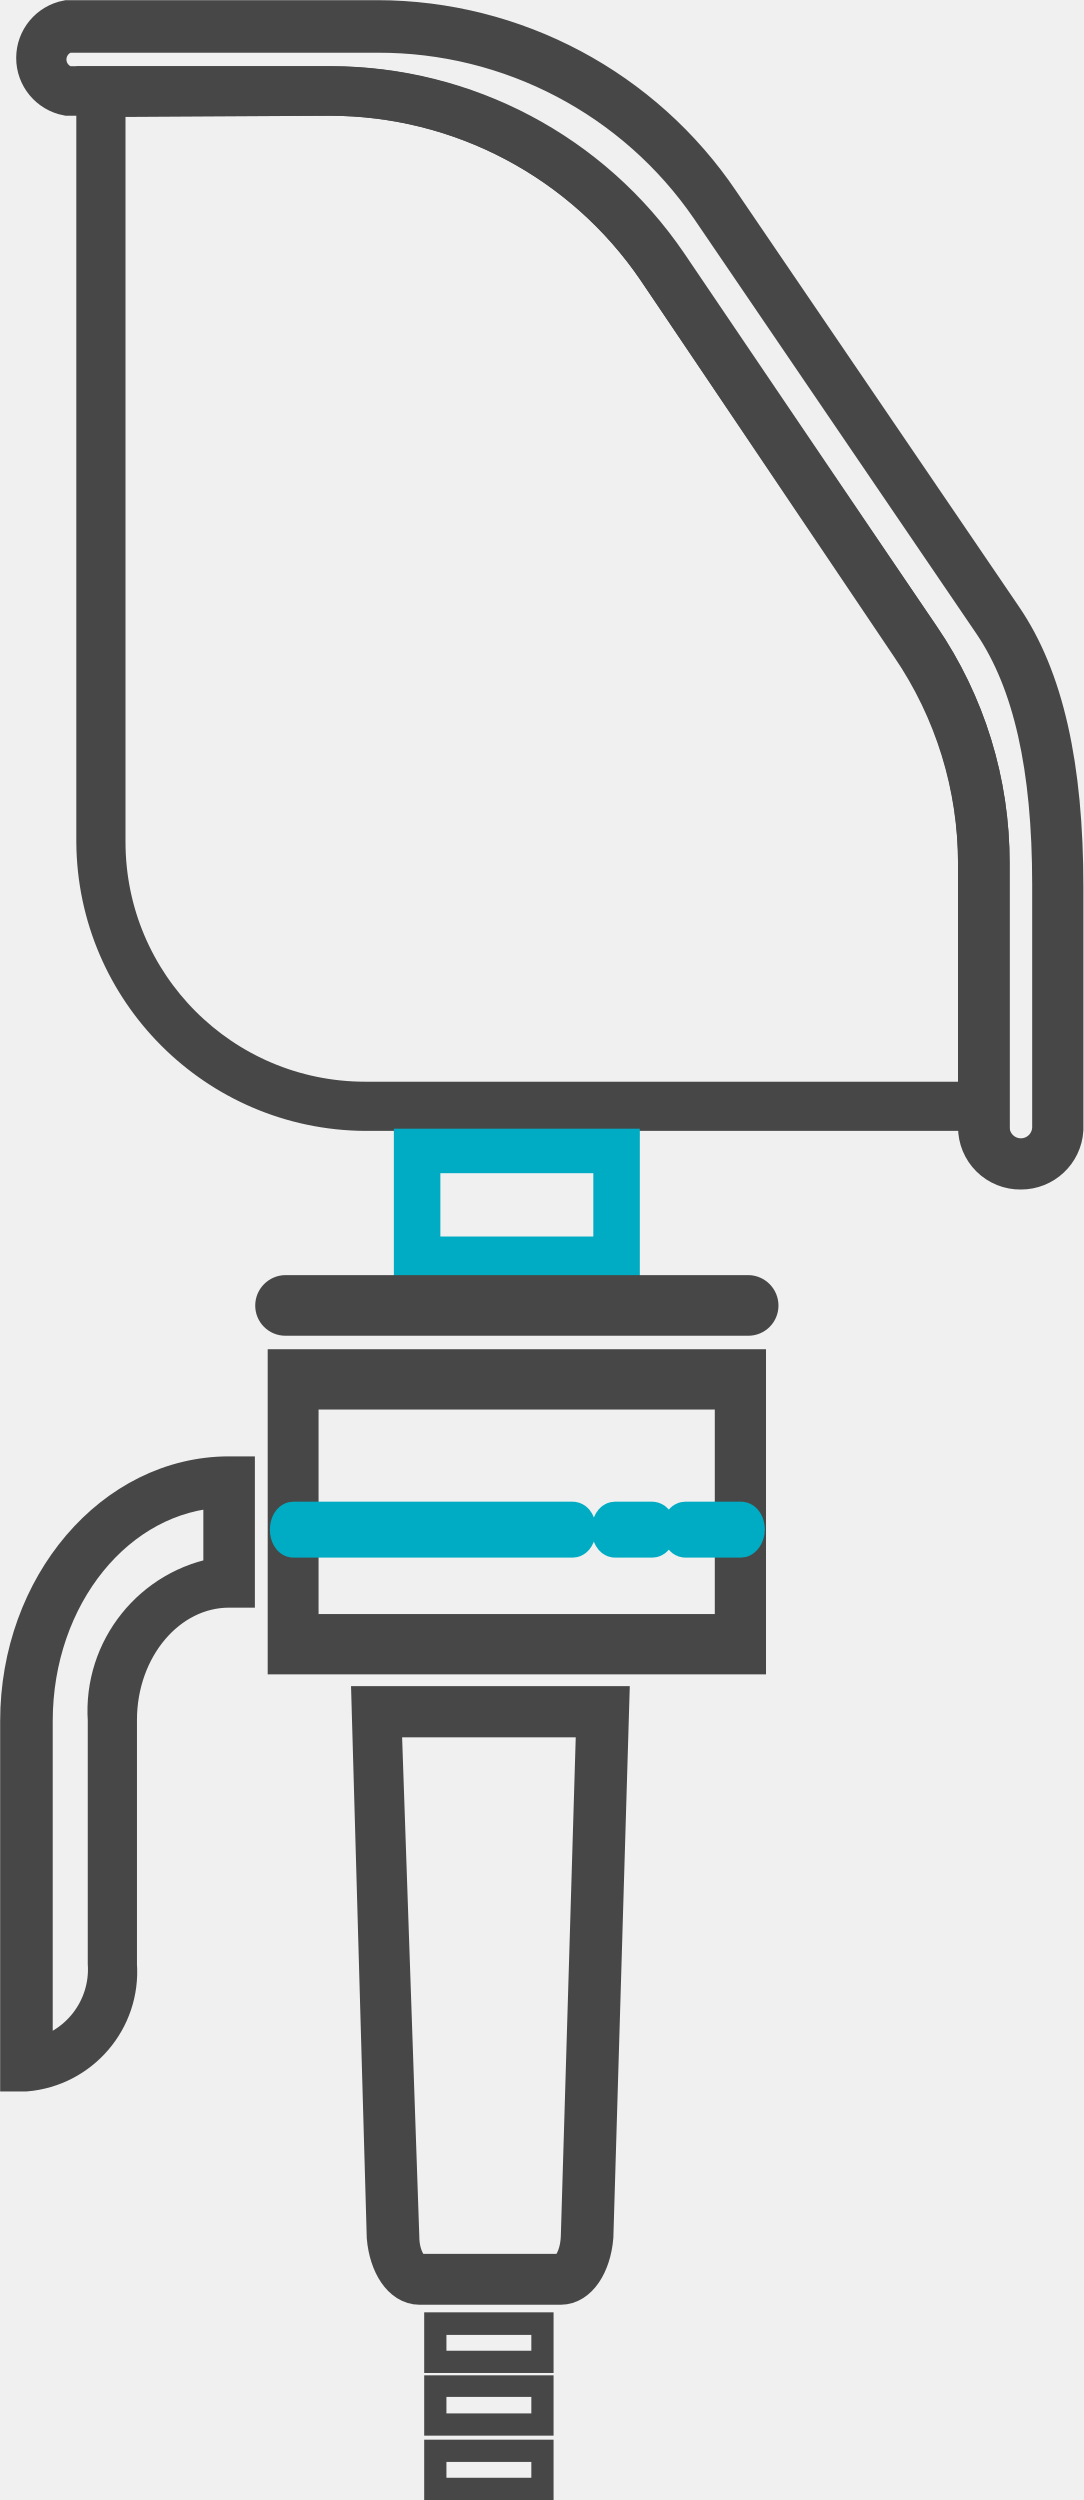
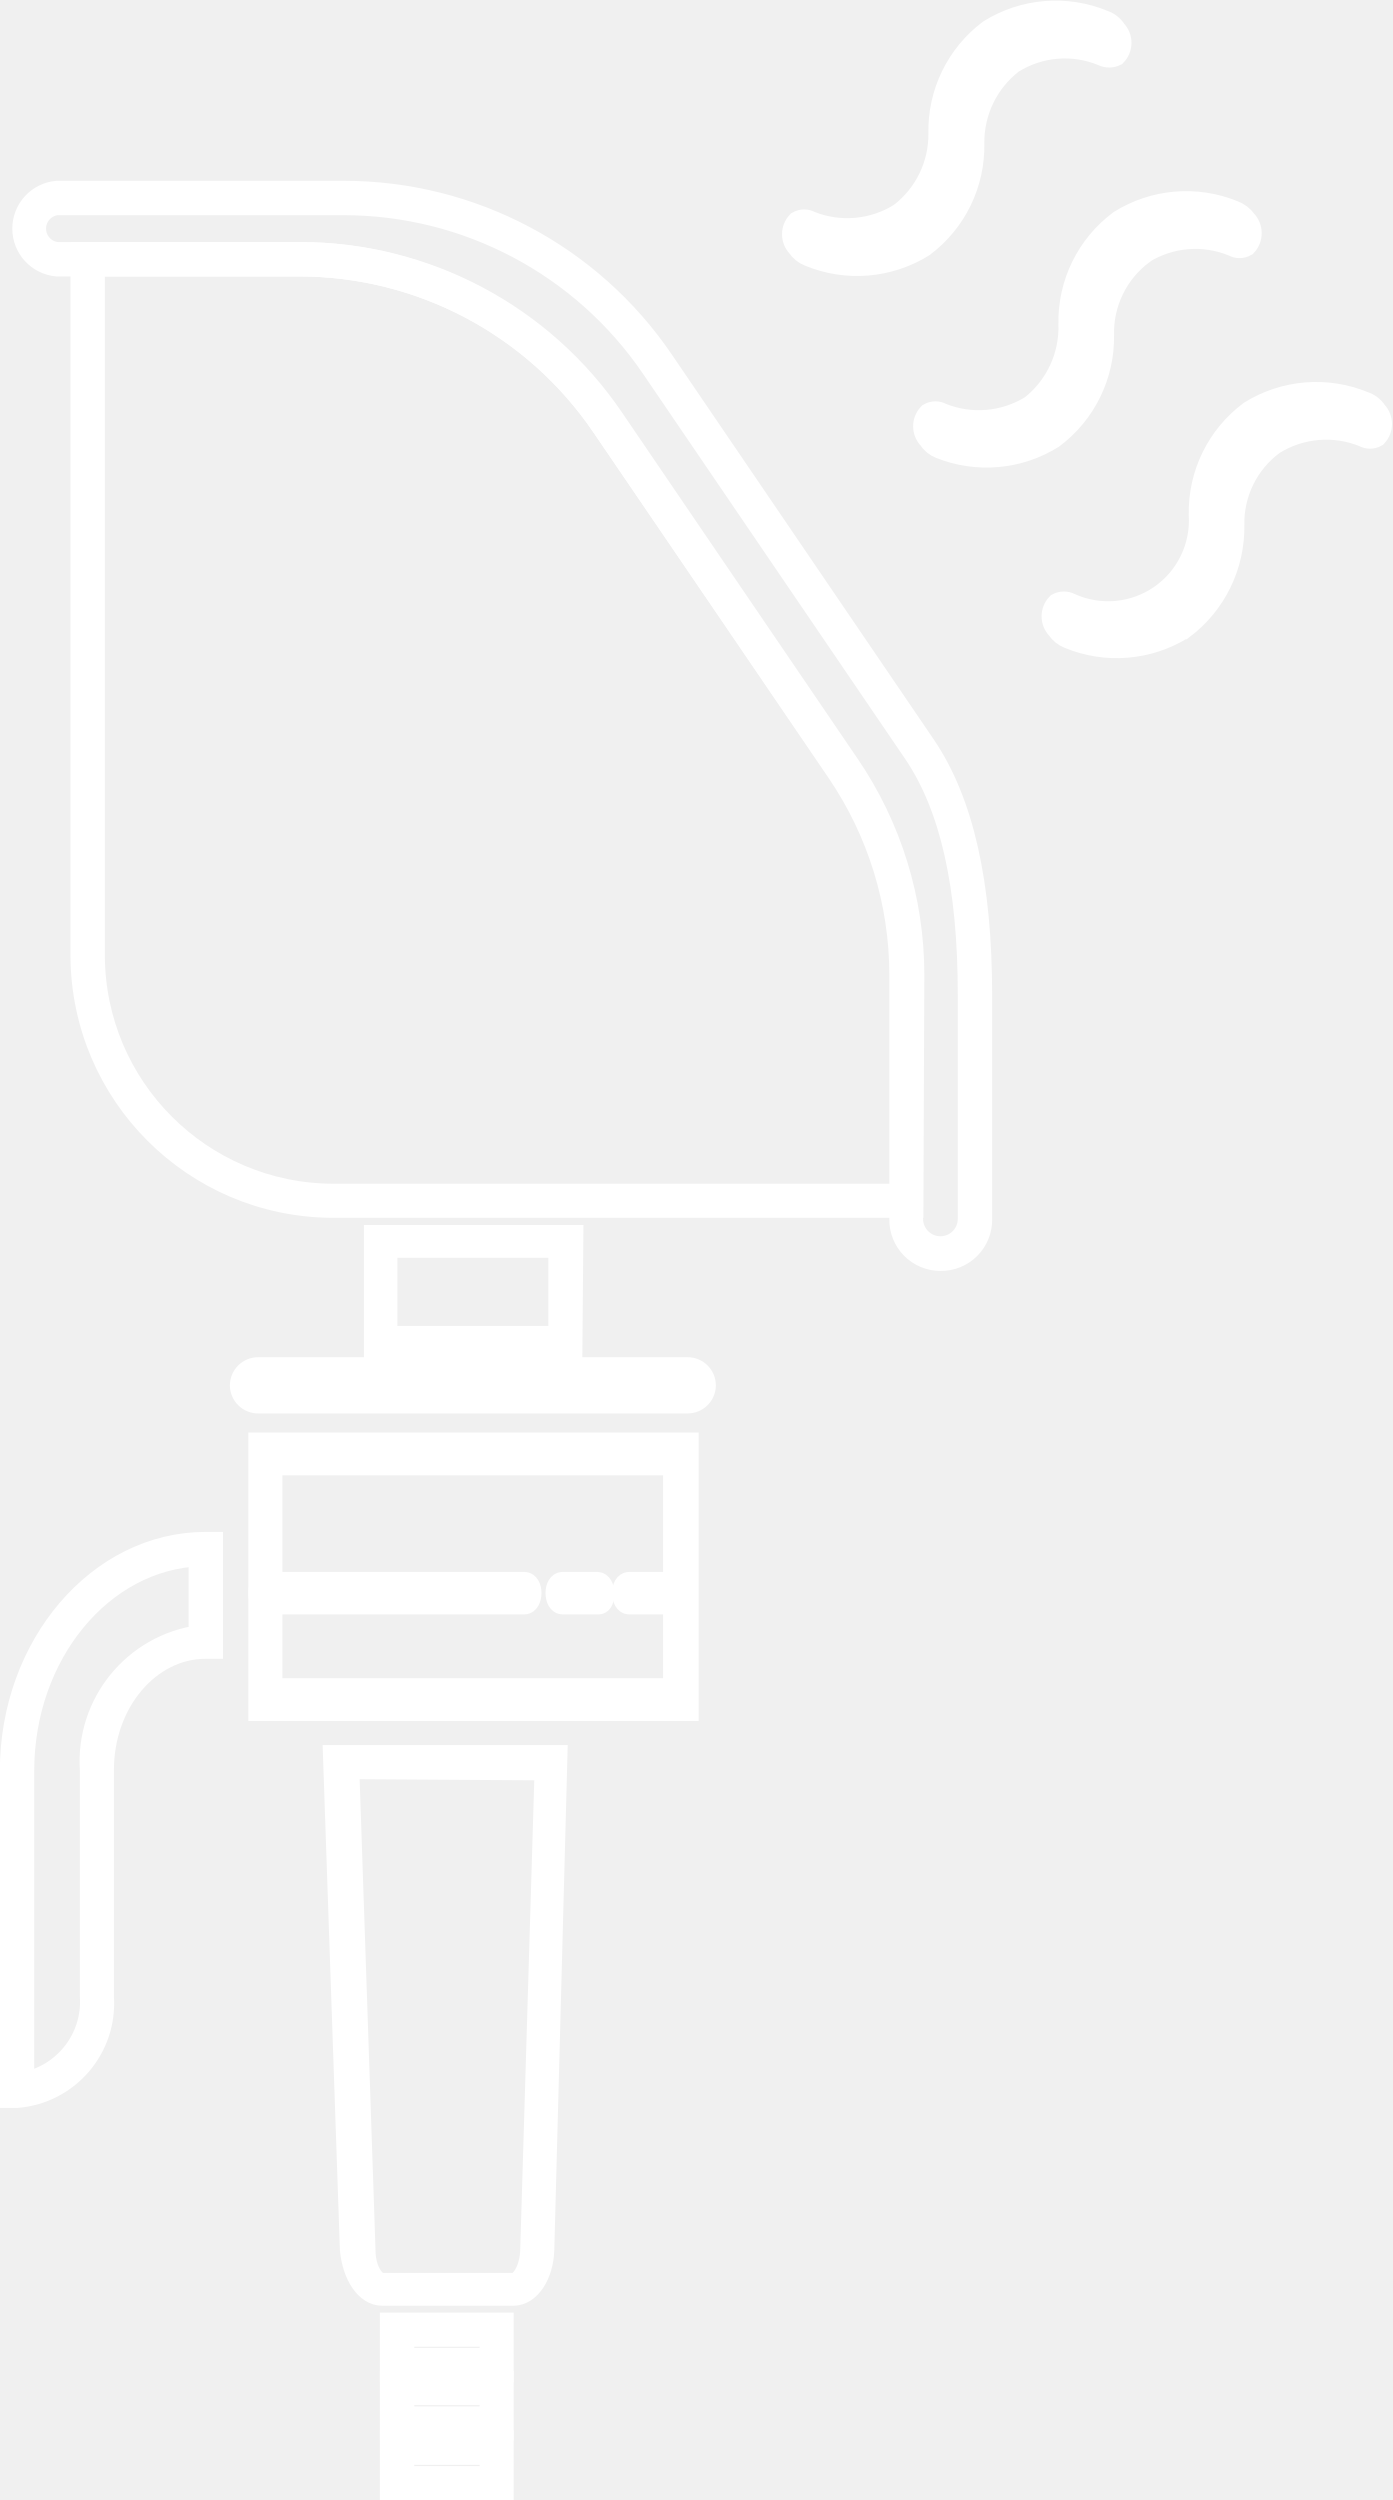
- <svg xmlns="http://www.w3.org/2000/svg" viewBox="0 0 32.15 74.2">
+ <svg xmlns="http://www.w3.org/2000/svg" viewBox="0 0 44.55 79.99">
  <defs>
-     <style>.cls-1,.cls-3,.cls-4{fill:#474747;stroke:#474747;}.cls-1,.cls-2,.cls-3,.cls-4{stroke-miterlimit:10;}.cls-1{stroke-width:1.13px;}.cls-2{fill:none;stroke:#00acc3;}.cls-3{stroke-width:0.71px;}.cls-4{stroke-width:0.28px;}</style>
+     <style>.cls-1{fill:#fff;stroke:#fff;stroke-miterlimit:10;stroke-width:0.71px;}</style>
  </defs>
  <g id="Layer_2" data-name="Layer 2">
    <g id="图层_1" data-name="图层 1">
-       <path class="cls-1" d="M30.3,34.74A1.28,1.28,0,0,1,29,33.45V25.62a11.49,11.49,0,0,0-2-6.5L19.48,8a11.73,11.73,0,0,0-9.7-5.13H2A1.17,1.17,0,0,1,2,.57H11.2A12.31,12.31,0,0,1,21.39,6l8.39,12.33c1.22,1.79,1.81,4.39,1.81,8v7.2A1.29,1.29,0,0,1,30.3,34.74ZM2,1A.79.79,0,0,0,2,2.53H9.78a12.12,12.12,0,0,1,10,5.29L27.33,18.9a11.85,11.85,0,0,1,2.07,6.72v7.83a.9.9,0,0,0,1.8,0v-7.2c0-3.49-.57-6-1.74-7.74L21.07,6.18A11.91,11.91,0,0,0,11.2,1Z" />
-       <path class="cls-1" d="M29.4,33H10.83a8.06,8.06,0,0,1-8-8V2.53h7a12.12,12.12,0,0,1,10,5.29L27.33,18.9a11.85,11.85,0,0,1,2.07,6.72ZM3.16,2.91V25a7.68,7.68,0,0,0,7.67,7.67H29v-7a11.49,11.49,0,0,0-2-6.5L19.48,8a11.73,11.73,0,0,0-9.7-5.13Z" />
-       <path class="cls-2" d="M18.49,37.54h-6.3V34h6.3Zm-5.92-.34h5.54V34.32H12.57Z" />
-       <path class="cls-3" d="M22.21,39.29H8.47a.54.54,0,0,1-.54-.54.55.55,0,0,1,.54-.55H22.21a.55.55,0,0,1,.54.55A.54.54,0,0,1,22.21,39.29Zm-13.74-.7a.16.16,0,0,0,0,.32H22.21a.16.16,0,1,0,0-.32Z" />
-       <path class="cls-1" d="M16.64,67.84H12.45c-.52,0-.93-.62-1-1.44L11,50.61h7.11l-.47,15.78C17.57,67.22,17.16,67.84,16.64,67.84ZM11.35,51l.53,15.38c0,.65.31,1.08.57,1.08h4.19c.26,0,.55-.44.57-1.08L17.67,51Z" />
-       <path class="cls-1" d="M22.17,49.13H8.51V40.61H22.17ZM8.89,48.47H21.78v-7.2H8.89Z" />
-       <path class="cls-2" d="M17,45.73H8.7c-.1,0-.19-.15-.19-.33s.09-.33.19-.33H17c.11,0,.19.15.19.33S17.1,45.73,17,45.73Z" />
-       <path class="cls-2" d="M19.36,45.73H18.25c-.1,0-.19-.15-.19-.33s.09-.33.19-.33h1.11c.11,0,.19.15.19.33S19.47,45.73,19.36,45.73Z" />
-       <path class="cls-2" d="M22,45.73H20.34c-.11,0-.19-.15-.19-.33s.08-.33.19-.33H22c.11,0,.2.15.2.33S22.08,45.73,22,45.73Z" />
-       <path class="cls-1" d="M.76,61.51H.57V51.08c0-4,2.79-7.29,6.23-7.29H7v3.36H6.8c-1.82,0-3.3,1.75-3.3,3.9v7.26A3,3,0,0,1,.76,61.51ZM6.6,44.18C3.47,44.3,1,47.35,1,51.08v10a2.68,2.68,0,0,0,2.17-2.81V51.05A4.06,4.06,0,0,1,6.6,46.77Z" />
-       <path class="cls-4" d="M16.29,70.29H12.73V68.77h3.56Zm-3.18-.38h2.8v-.75h-2.8Z" />
-       <path class="cls-4" d="M16.29,72.15H12.73V70.64h3.56Zm-3.18-.38h2.8V71h-2.8Z" />
-       <path class="cls-4" d="M16.29,74.06H12.73V72.55h3.56Zm-3.18-.38h2.8v-.75h-2.8Z" />
+       <path class="cls-1" d="M30.09,40.31A1.28,1.28,0,0,1,28.81,39V31.19a11.56,11.56,0,0,0-2-6.49L19.27,13.62a11.73,11.73,0,0,0-9.7-5.13H1.82a1.18,1.18,0,0,1,0-2.35H11a12.33,12.33,0,0,1,10.2,5.4l8.39,12.33c1.21,1.79,1.8,4.39,1.8,8V39A1.28,1.28,0,0,1,30.09,40.31ZM1.82,6.53a.79.79,0,0,0,0,1.57H9.57a12.08,12.08,0,0,1,10,5.3l7.54,11.08a11.91,11.91,0,0,1,2.07,6.71V39A.9.9,0,0,0,31,39V31.82c0-3.48-.57-6-1.74-7.73L20.86,11.75A11.94,11.94,0,0,0,11,6.53Z" />
+       <path class="cls-1" d="M29.19,38.61H10.61a8.06,8.06,0,0,1-8-8V8.1h7a12.08,12.08,0,0,1,10,5.3l7.54,11.08a11.91,11.91,0,0,1,2.07,6.71ZM3,8.49V30.56a7.68,7.68,0,0,0,7.66,7.67h18.2v-7a11.56,11.56,0,0,0-2-6.49L19.27,13.62a11.73,11.73,0,0,0-9.7-5.13Z" />
+       <path class="cls-1" d="M18.28,43.12H12V39.55h6.31Zm-5.92-.34H17.9V39.89H12.36Z" />
+       <path class="cls-1" d="M22,44.87H8.26a.55.55,0,0,1-.55-.54.55.55,0,0,1,.55-.55H22a.55.55,0,0,1,.55.55A.55.55,0,0,1,22,44.87ZM8.26,44.16a.17.17,0,0,0-.16.17.16.16,0,0,0,.16.16H22a.17.17,0,0,0,.17-.16.18.18,0,0,0-.17-.17Z" />
+       <path class="cls-1" d="M16.42,73.42H12.23c-.51,0-.92-.62-1-1.44l-.54-15.79h7.11L17.38,72C17.35,72.79,16.94,73.42,16.42,73.42ZM11.14,56.57,11.66,72c0,.65.32,1.08.57,1.08h4.19c.26,0,.56-.44.58-1.09l.46-15.38Z" />
+       <path class="cls-1" d="M22,54.71H8.3V46.19H22ZM8.68,54.05H21.57v-7.2H8.68Z" />
+       <path class="cls-1" d="M16.78,51.3H8.49c-.11,0-.19-.14-.19-.33s.08-.32.19-.32h8.29c.11,0,.19.14.19.32S16.89,51.3,16.78,51.3Z" />
+       <path class="cls-1" d="M19.15,51.3H18c-.11,0-.19-.14-.19-.33s.08-.32.19-.32h1.11c.11,0,.19.14.19.32S19.26,51.3,19.15,51.3Z" />
+       <path class="cls-1" d="M21.76,51.3H20.13c-.11,0-.19-.14-.19-.33s.08-.32.19-.32h1.63c.11,0,.19.14.19.32S21.87,51.3,21.76,51.3Z" />
+       <path class="cls-1" d="M.55,67.09H.35V56.66c0-4,2.8-7.29,6.23-7.29h.2v3.35h-.2c-1.81,0-3.29,1.75-3.29,3.91v7.26A3,3,0,0,1,.55,67.09ZM6.39,49.76c-3.13.12-5.65,3.17-5.65,6.9v10a2.66,2.66,0,0,0,2.17-2.8V56.63a4.05,4.05,0,0,1,3.48-4.28Z" />
+       <path class="cls-1" d="M16.08,75.87H12.51V74.35h3.57Zm-3.18-.39h2.8v-.75H12.9Z" />
+       <path class="cls-1" d="M16.08,77.73H12.51V76.22h3.57Zm-3.18-.38h2.8V76.6H12.9Z" />
+       <path class="cls-1" d="M16.08,79.64H12.51V78.12h3.57Zm-3.18-.38h2.8v-.75H12.9Z" />
+       <path class="cls-1" d="M32.39,2a3.16,3.16,0,0,1,2.9-.24.46.46,0,0,0,.4,0,.56.56,0,0,0,0-.78.72.72,0,0,0-.38-.3h0a4,4,0,0,0-3.65.3,4,4,0,0,0-1.6,3.29A3.2,3.2,0,0,1,28.8,6.85a3.19,3.19,0,0,1-2.87.26.4.4,0,0,0-.4,0,.56.56,0,0,0,0,.77.75.75,0,0,0,.36.29h0a4,4,0,0,0,3.65-.3,4,4,0,0,0,1.6-3.29A3.22,3.22,0,0,1,32.39,2Z" />
+       <path class="cls-1" d="M36.57,8.09a3.17,3.17,0,0,1,2.89-.24.4.4,0,0,0,.4,0,.57.57,0,0,0,0-.78.84.84,0,0,0-.39-.3h0a4,4,0,0,0-3.64.31,4,4,0,0,0-1.61,3.28A3.22,3.22,0,0,1,33,13a3.19,3.19,0,0,1-2.87.25.4.4,0,0,0-.4,0,.56.56,0,0,0,0,.78.74.74,0,0,0,.35.29h0A4,4,0,0,0,33.68,14a4,4,0,0,0,1.61-3.28,3.17,3.17,0,0,1,1.28-2.62Z" />
+       <path class="cls-1" d="M37.85,20.1a4.05,4.05,0,0,0,1.61-3.29,3.15,3.15,0,0,1,1.28-2.61,3.19,3.19,0,0,1,2.9-.25.39.39,0,0,0,.39,0,.56.56,0,0,0,0-.77.73.73,0,0,0-.39-.3h0a4,4,0,0,0-3.64.3,4,4,0,0,0-1.61,3.29,2.94,2.94,0,0,1-4.15,2.86.43.43,0,0,0-.4,0,.56.56,0,0,0,0,.78.77.77,0,0,0,.36.29h0a4,4,0,0,0,3.64-.3Z" />
    </g>
  </g>
</svg>
